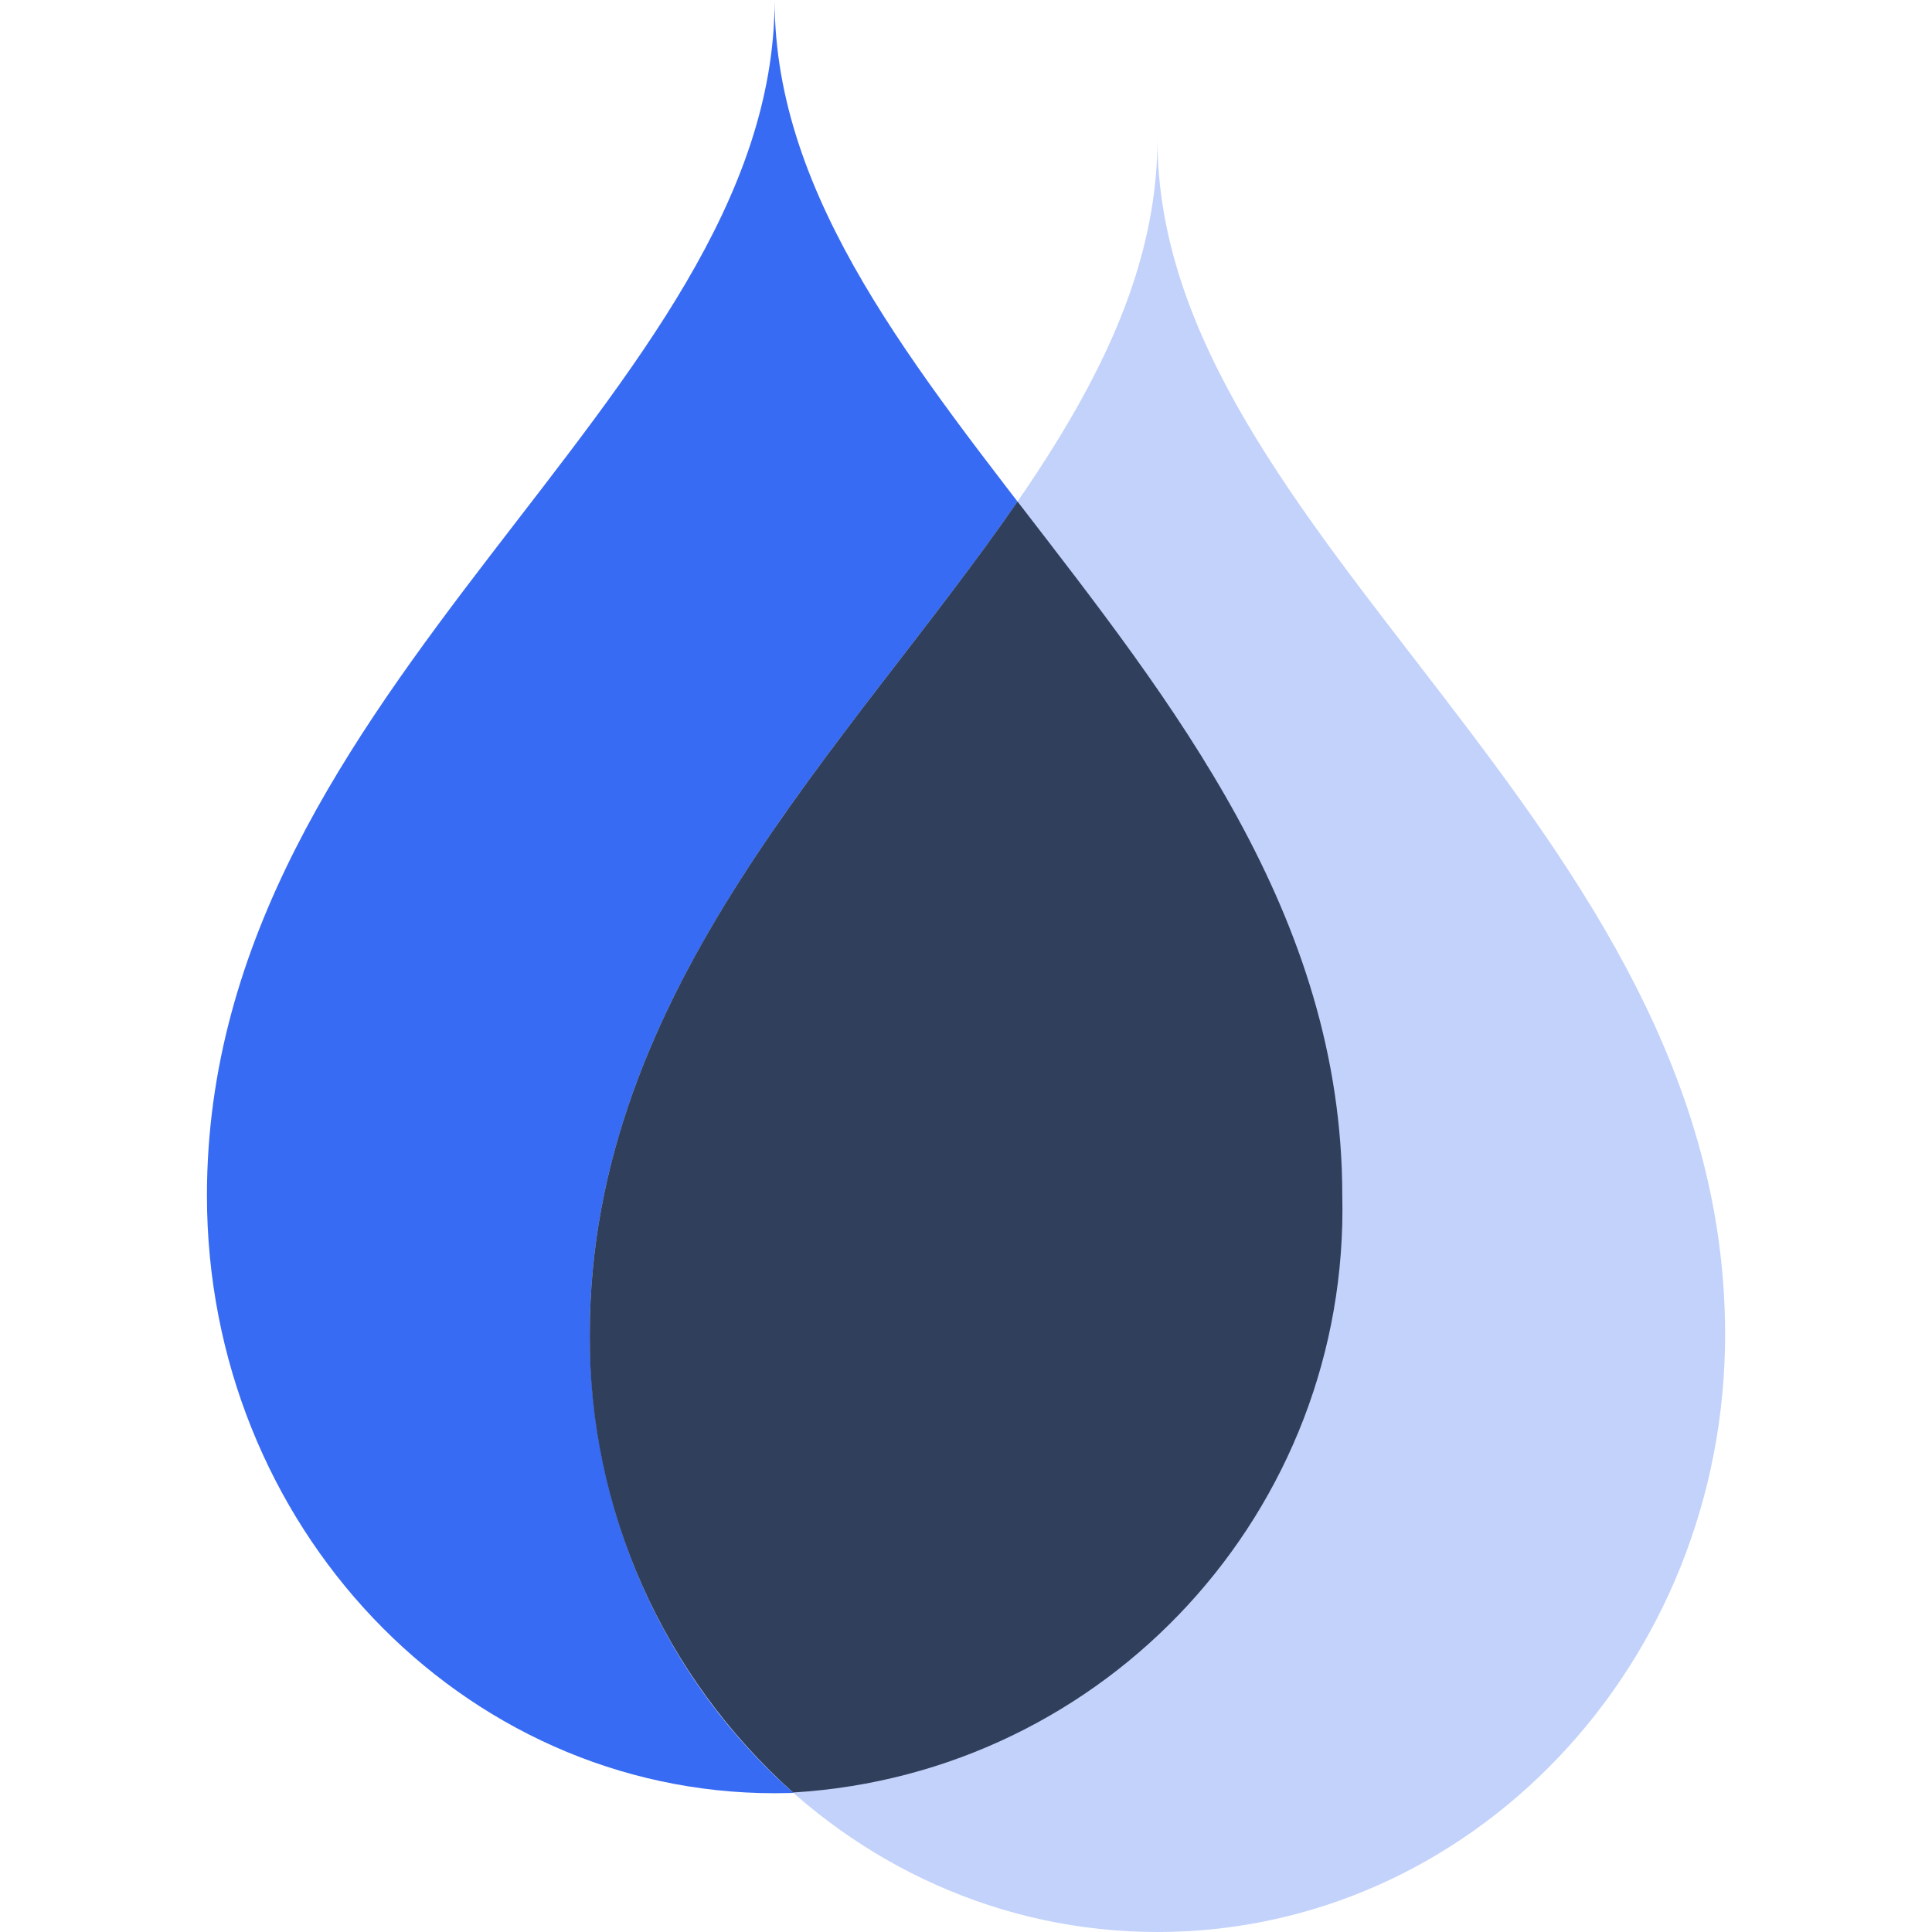
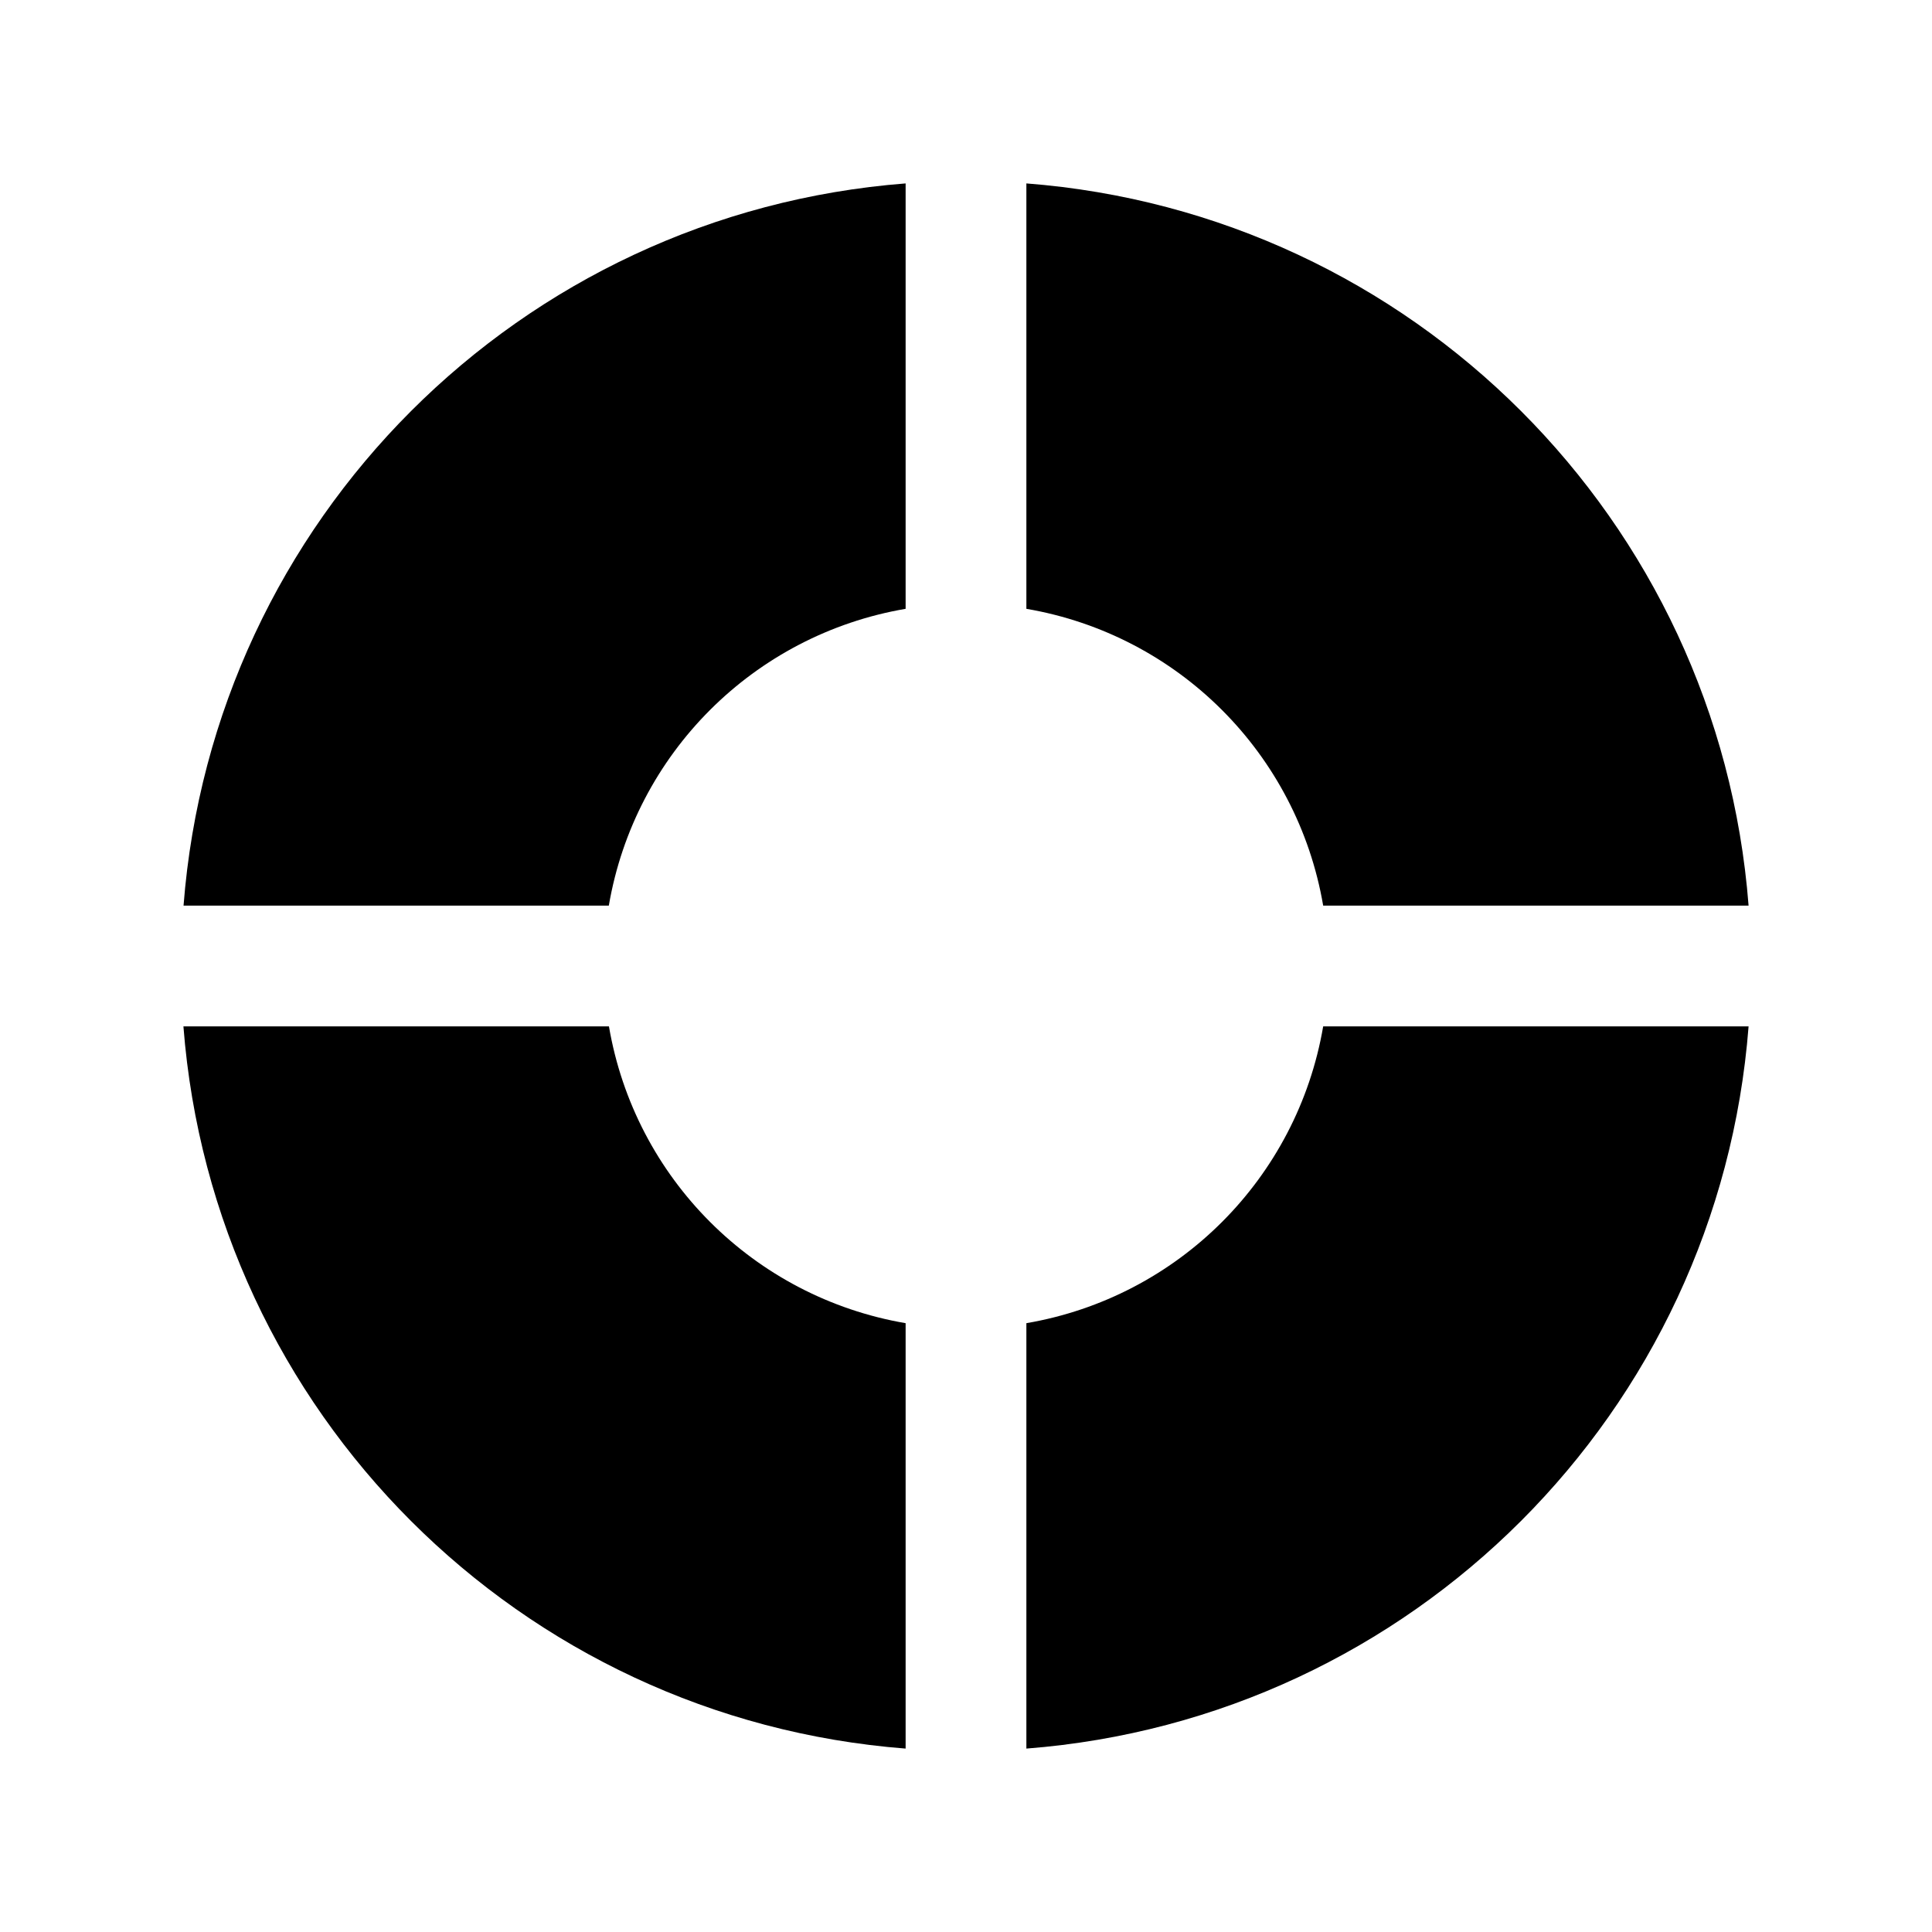
- <svg xmlns="http://www.w3.org/2000/svg" width="32" height="32" class="icon" viewBox="0 0 1024 1024">
-   <path fill="#386BF3" d="M410.558.109c0 210.974-300.876 361.752-300.876 633.548 0 174.943 134.704 316.787 300.876 316.787s300.877-141.817 300.877-316.787C711.408 361.752 410.558 210.974 410.558.109" />
-   <path fill="#C3D2FB" d="M613.469 73.665c0 211.055-300.877 361.914-300.877 633.547C312.592 882.156 447.296 1024 613.47 1024s300.876-141.817 300.876-316.788C914.29 435.58 613.469 284.72 613.469 73.665" />
-   <path fill="#303F5B" d="M312.592 707.212c0-183.713 137.636-312.171 226.723-441.39 81.702 106.112 172.12 218.74 172.12 367.726A309.755 309.755 0 0 1 420.36 950.064a323.1 323.1 0 0 1-107.769-242.852z" />
+ <svg xmlns="http://www.w3.org/2000/svg" viewBox="0 0 1024 1024">
+   <path fill="currentColor" d="M926.784 480H701.312A192.512 192.512 0 0 0 544 322.688V97.216A416.064 416.064 0 0 1 926.784 480m0 64A416.064 416.064 0 0 1 544 926.784V701.312A192.512 192.512 0 0 0 701.312 544zM97.28 544h225.472A192.512 192.512 0 0 0 480 701.312v225.472A416.064 416.064 0 0 1 97.216 544zm0-64A416.064 416.064 0 0 1 480 97.216v225.472A192.512 192.512 0 0 0 322.688 480H97.216z" />
</svg>
